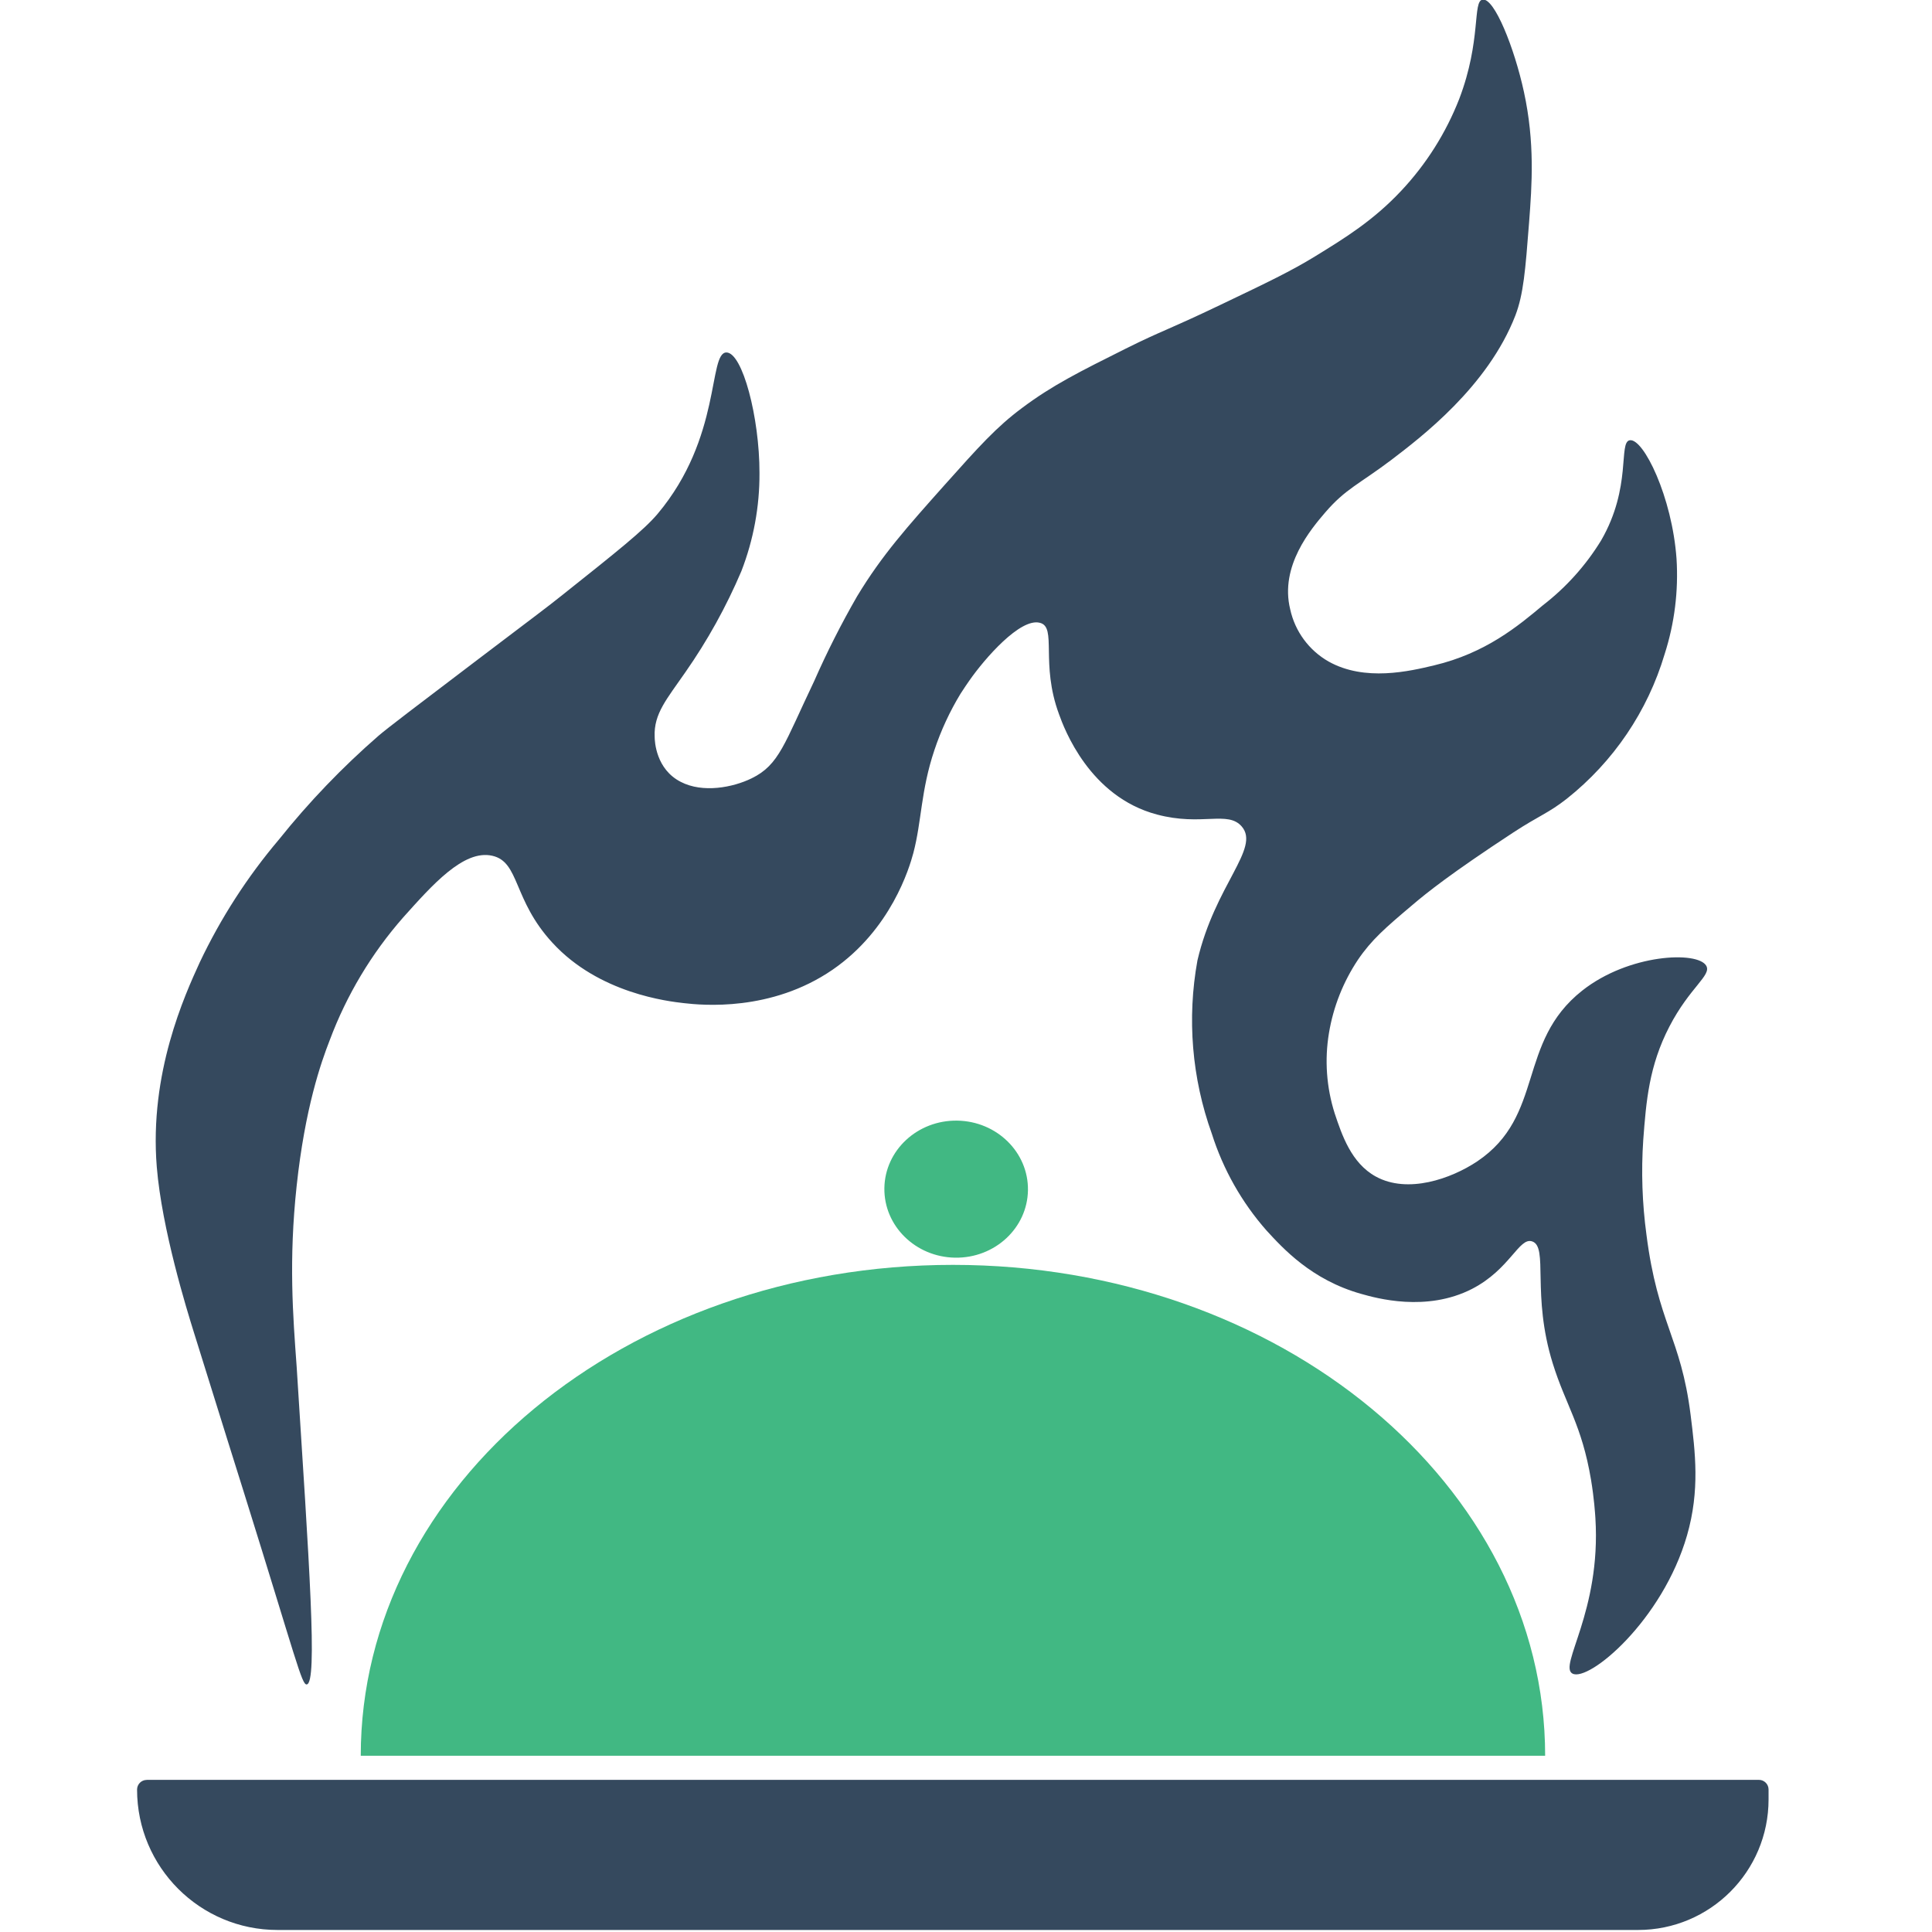
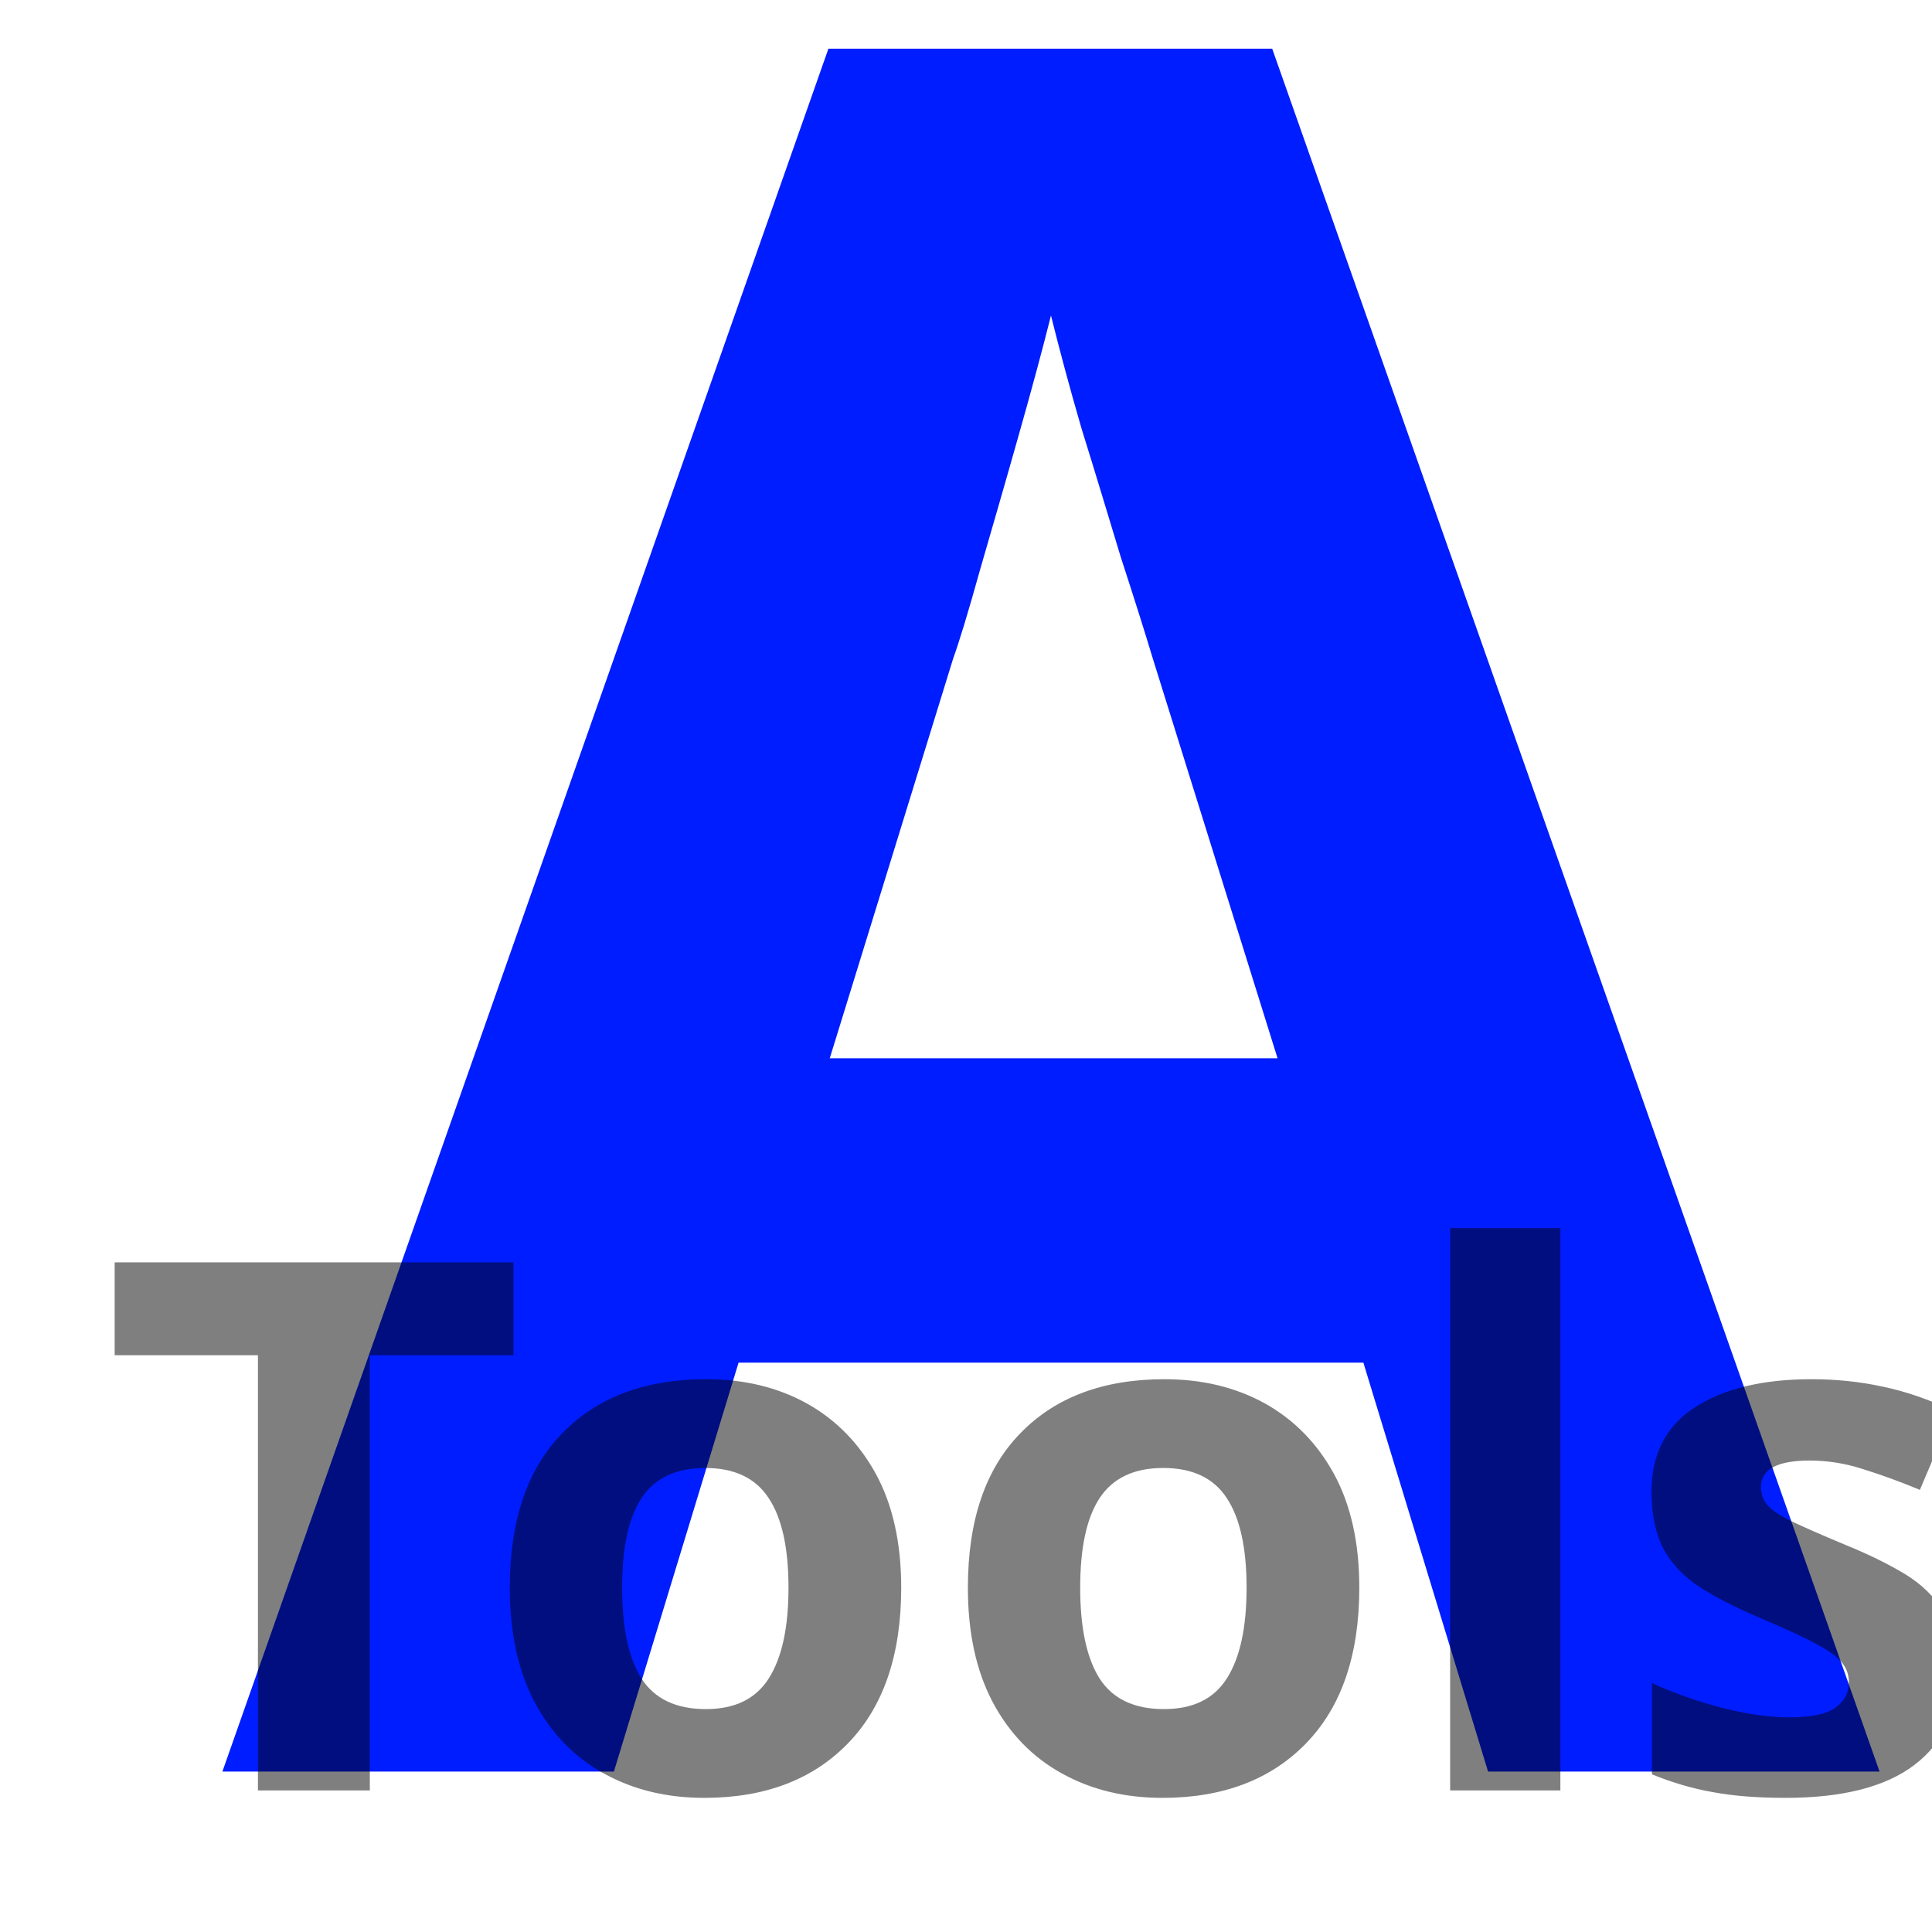
- <svg xmlns="http://www.w3.org/2000/svg" viewBox="-21 0 296 296">
-   <defs>
-     <style>.cls-1{fill:#35495e;}.cls-2{fill:#41b883;}</style>
-   </defs>
-   <g id="Layer_2" data-name="Layer 2">
-     <g id="Layer_1-2" data-name="Layer 1">
-       <path class="cls-1" d="M26,258.07c-.77.12-1.58-3.68-9.58-29.25-.79-2.51-3.61-11.5-7.6-24.32l-.1-.32c-1.1-3.52-4.92-15.85-5.7-25.4-1.17-14.4,4.29-26.32,6.58-31.33a86.29,86.29,0,0,1,12.13-18.82A122.56,122.56,0,0,1,37,112.72c1.32-1.14,6-4.69,15.29-11.74,9.47-7.19,10.2-7.69,12.87-9.82,8.32-6.62,12.48-9.92,14.59-12.43C89.61,67,87.48,54.05,90.29,54c2.46,0,5.08,9.95,5.07,18.46a41,41,0,0,1-2.78,15.06A85.34,85.34,0,0,1,84,103c-2.82,4.08-4.85,6.34-4.7,9.86,0,.76.21,5,4,6.93,3.37,1.75,8,.86,10.87-.55,4.22-2.06,5-5.31,9.57-14.89a135.2,135.2,0,0,1,6.58-13c3.83-6.34,7.7-10.64,13.36-17,5.36-6,8-8.94,11.9-11.84,4.64-3.48,8.84-5.57,15.84-9.07,5.8-2.89,6.18-2.72,14.64-6.77,7.16-3.42,10.74-5.13,14.5-7.44,4.47-2.75,8.81-5.41,13.12-10a43.86,43.86,0,0,0,8.89-14.08c3.43-9,2-15,3.59-15.21,1.79-.26,4.85,7.36,6.32,14.14,1.69,7.78,1.23,14.24.79,20-.57,7.37-.86,11-2.1,14.25-4.23,10.92-14.47,18.67-19,22.13-5,3.77-7,4.41-10.14,8.06-2.12,2.48-7,8.18-5.36,14.83a12.19,12.19,0,0,0,5.88,8c5.56,3.12,12.44,1.48,16.17.59,7.87-1.87,12.84-6,16.67-9.21a36.89,36.89,0,0,0,8.91-9.92c4.75-8.19,2.61-15.08,4.4-15.36,2.1-.32,6.49,8.7,7.16,18.16a39.64,39.64,0,0,1-1.82,14.6,44.51,44.51,0,0,1-15,22.17c-2.83,2.22-4.19,2.55-8.2,5.17-9.59,6.29-13.27,9.25-15.42,11.08-4.17,3.52-6.29,5.35-8.38,8.43a28.72,28.72,0,0,0-4.43,11.2,26.37,26.37,0,0,0,.88,12.33c1.09,3.26,2.53,7.61,6.3,9.67,4.89,2.68,11.54.34,15.54-2.33,10.4-7,6-18.2,16.08-26.16,7.15-5.65,17.69-6.09,19-3.81.86,1.46-2.53,3.3-5.65,9.33s-3.55,11.4-4,17.37a72.09,72.09,0,0,0,.49,14.49c1.73,13.61,5.27,15.72,6.76,27.57.72,5.77,1.45,11.6-.54,18.51-3.76,13.06-15.05,22.49-17.55,21.18-2.19-1.16,4.4-9.5,3.51-23.81-.05-.74-.19-3-.67-5.88-1.42-8.45-3.88-11.44-5.86-17.82-3.29-10.55-.62-17.89-3.17-18.71-2-.66-3.38,4.28-9.2,7.28-7,3.59-14.68,1.42-17,.76-7.61-2.14-12-7-14.5-9.72a41.35,41.35,0,0,1-8.37-14.82,51.32,51.32,0,0,1-2.2-26.55h0c2.71-11.59,9.66-17.17,6.79-20.51-2.15-2.5-6.13,0-13-1.84-10.34-2.74-14.22-13.18-15-15.37-2.89-7.8-.27-13.35-2.93-14-3-.8-8.46,5.48-10.82,8.87-.35.51-.82,1.18-1.34,2a42.62,42.62,0,0,0-4,8.63c-2.1,6.24-1.94,10.91-3.23,15.78-.6,2.25-3.41,11.7-12.37,17.87-9.42,6.47-20,5.44-22.78,5.12-2.35-.27-13-1.46-20.14-9.25-6.09-6.6-5-12.38-9.22-13.33-4.4-1-9.25,4.55-13.65,9.45a60.74,60.74,0,0,0-11.25,18.8c-1.33,3.4-3.79,10.4-5.07,22.33-1.23,11.42-.57,19.87,0,27.68C26.39,239.85,27.68,257.82,26,258.07Z" />
-       <path class="cls-2" d="M34.27,269c0-41.54,40.62-75.21,90.73-75.21S215.73,227.5,215.73,269" />
-       <ellipse class="cls-2" cx="125.5" cy="182.19" rx="10.5" ry="11" transform="translate(-58.56 304.94) rotate(-89.14)" />
-       <path class="cls-1" d="M1.48,272.69h247a1.48,1.48,0,0,1,1.48,1.48v1.52a20,20,0,0,1-20,20H21.52A21.52,21.52,0,0,1,0,274.18v0a1.48,1.48,0,0,1,1.48-1.48Z" />
-     </g>
+ <svg xmlns="http://www.w3.org/2000/svg" width="600" height="600">
+   <g>
+     <text fill="#001dff" stroke-width="0" x="192.05" y="206.583" id="svg_1" font-size="28" font-family="'Syne'" text-anchor="start" xml:space="preserve" stroke="#000" transform="matrix(26.6484 0 0 26.6484 -5048.78 -4955.01)" font-weight="bold">A</text>
+     <text fill="#000000" stroke-width="0" x="205" y="376" id="svg_8" font-size="28" font-family="'Syne'" text-anchor="start" xml:space="preserve" stroke="#000" transform="matrix(3.05898 0 0 3.05898 -1040.09 -728.998)" font-weight="normal">Tools</text>
+     <text opacity="0.5" font-weight="bold" transform="matrix(8.20634 0 0 8.20634 -475.618 -360.638)" stroke="#000" xml:space="preserve" text-anchor="start" font-family="'Syne'" font-size="28" id="svg_2" y="111.704" x="61.735" stroke-width="0" fill="#000000">Tools</text>
  </g>
</svg>
